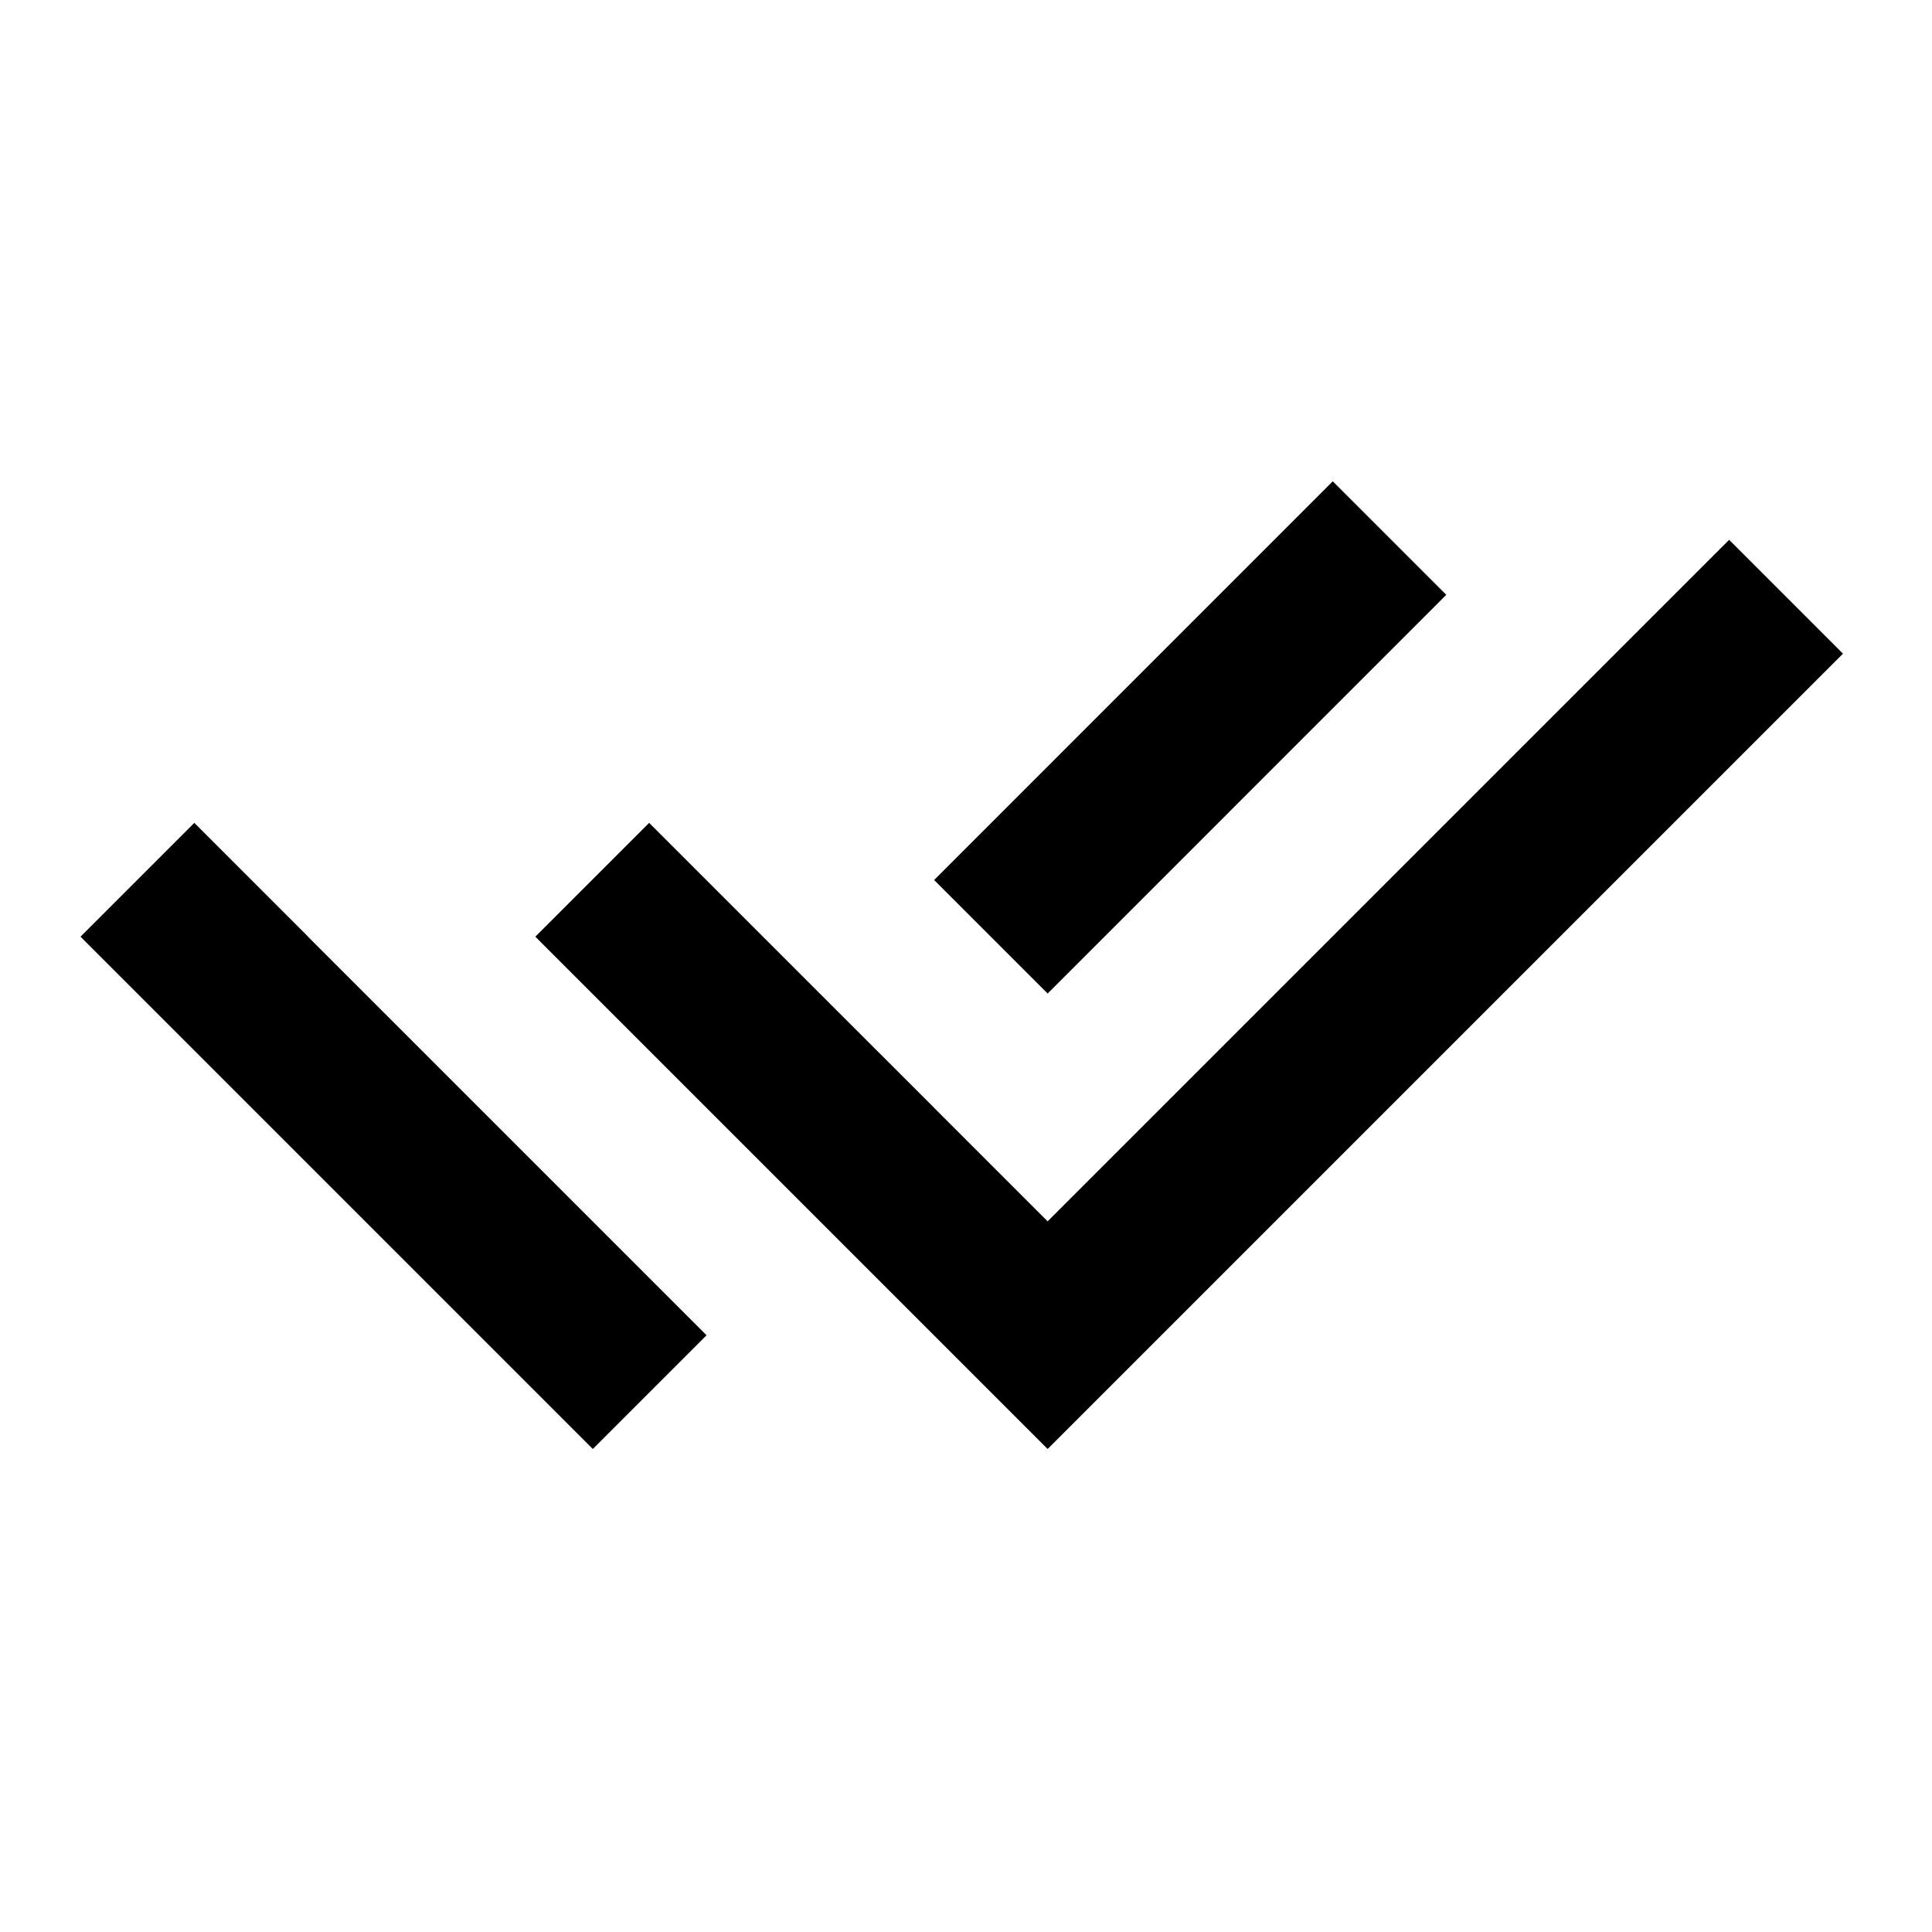
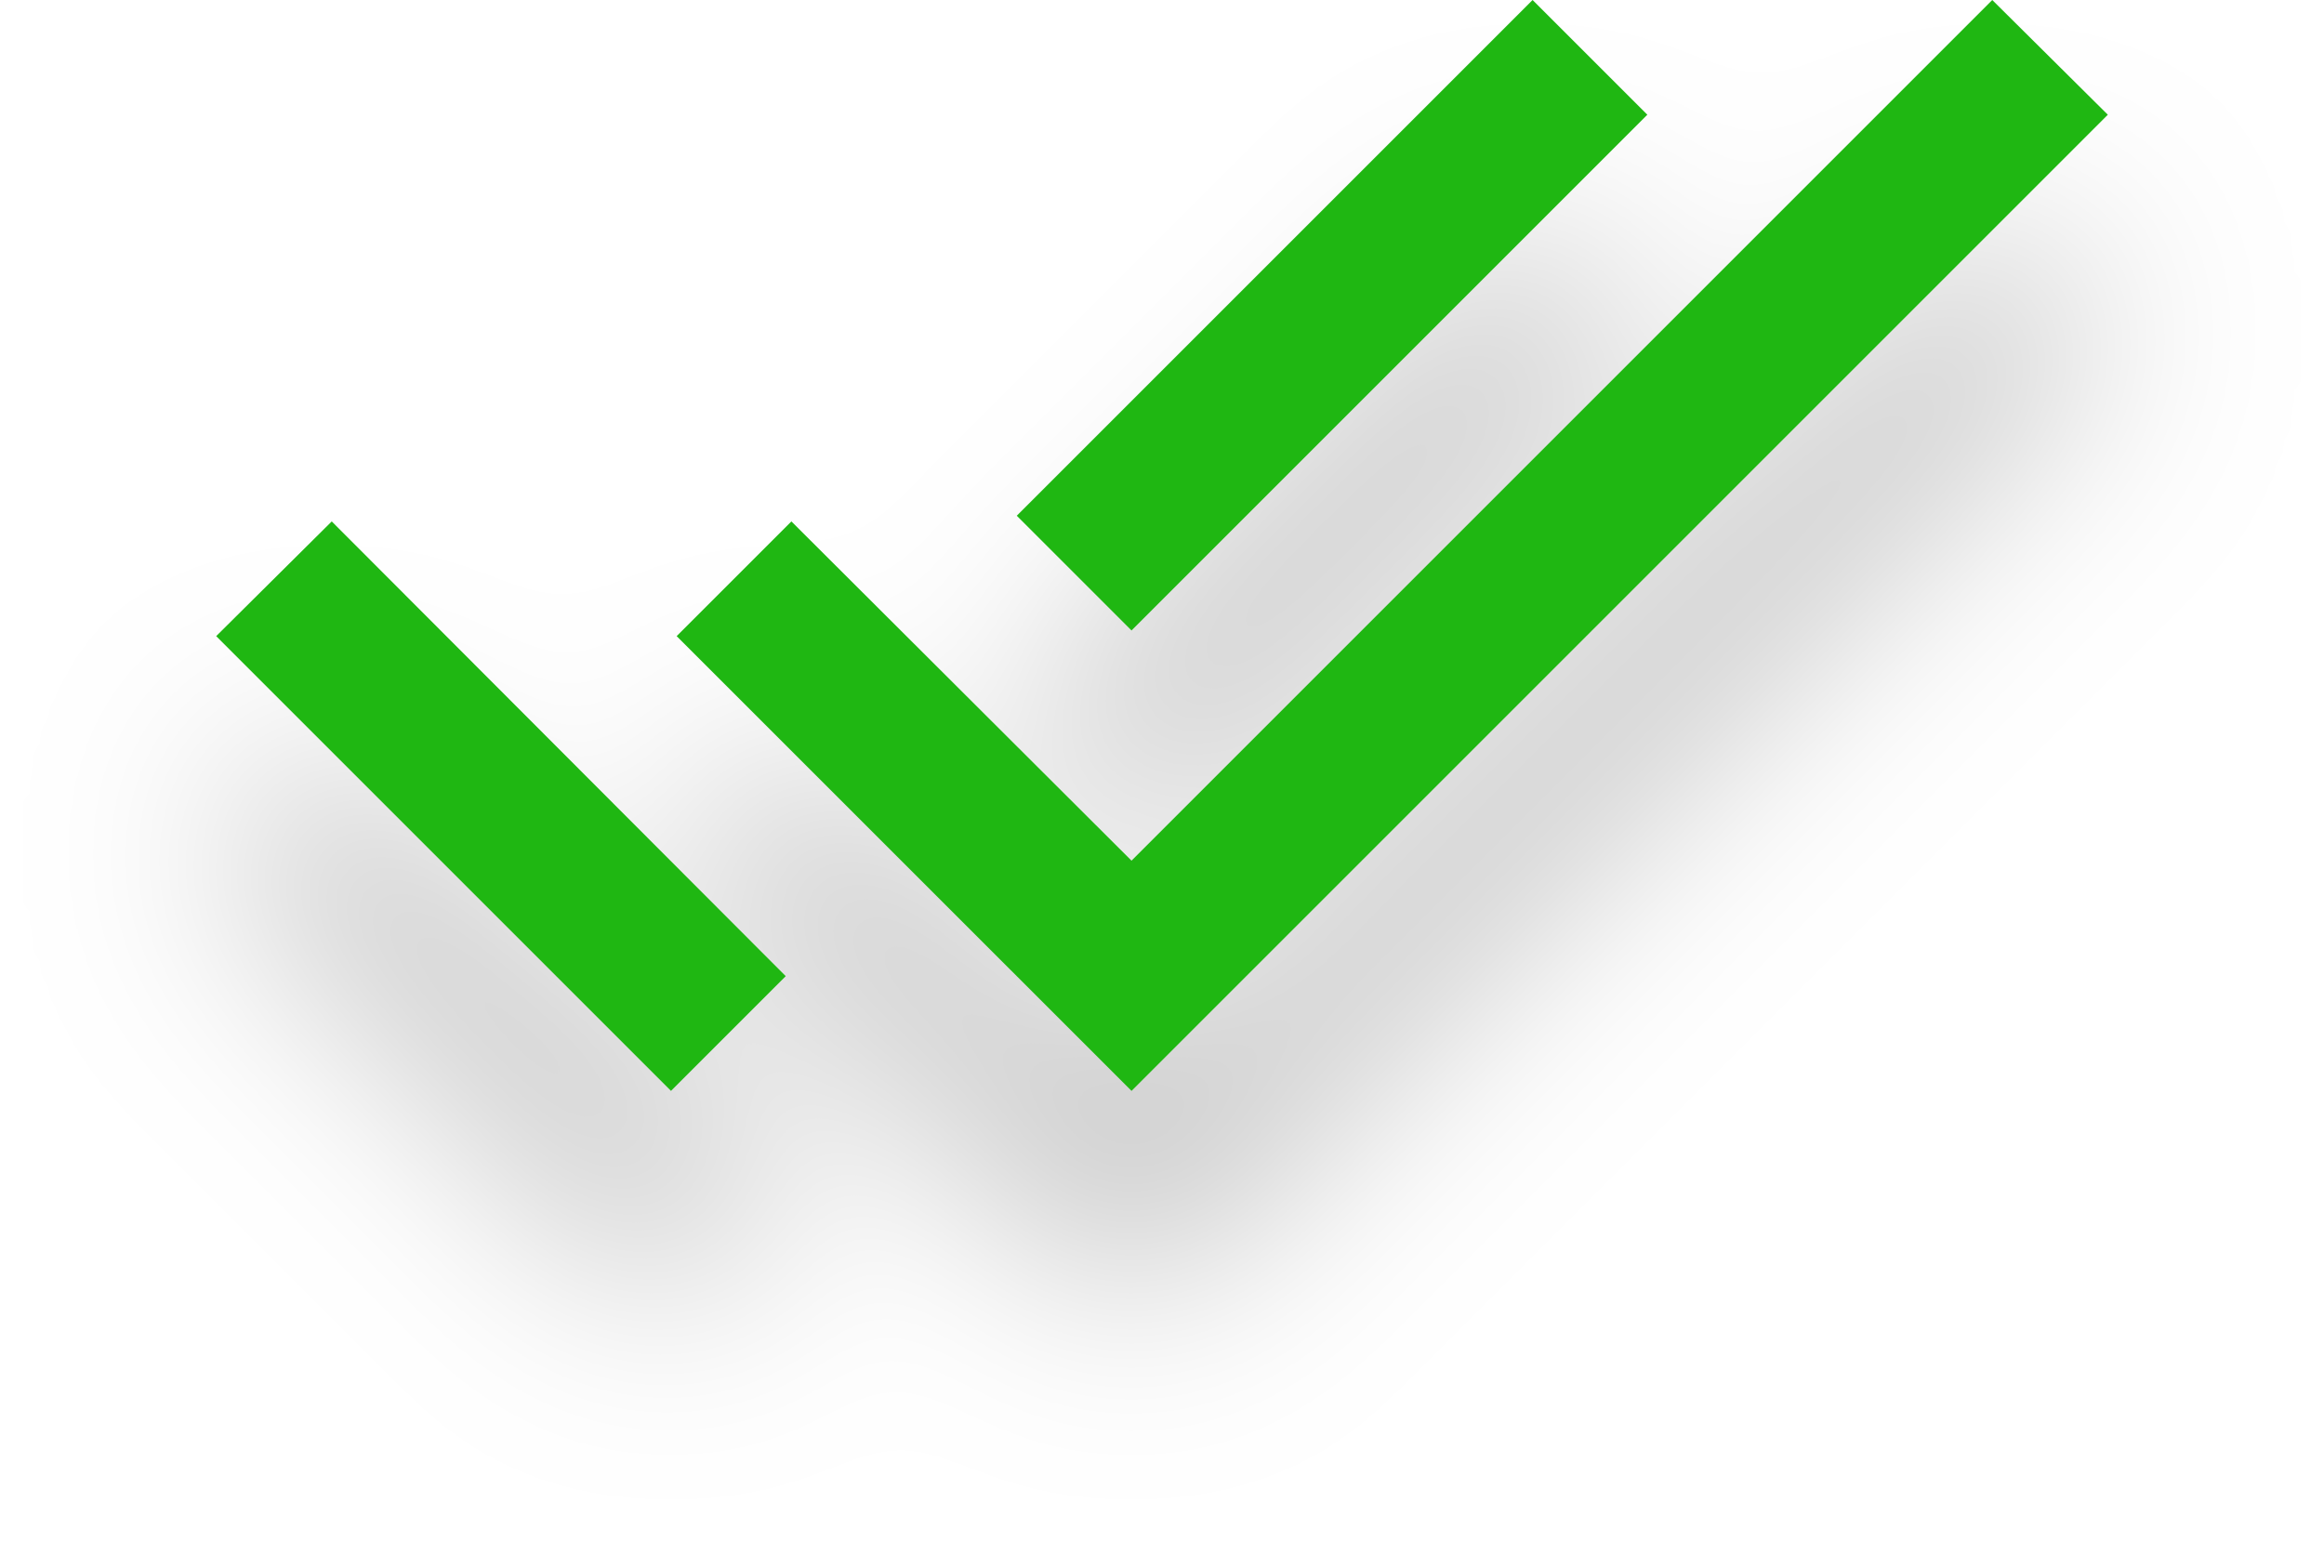
- <svg xmlns="http://www.w3.org/2000/svg" stroke="currentColor" fill="currentColor" stroke-width="0" viewBox="0 0 24 24" height="40" width="40">
-   <g>
-     <path fill="none" d="M0 0h24v24H0z" />
-     <path d="M11.602 13.76l1.412 1.412 8.466-8.466 1.414 1.414-9.88 9.88-6.364-6.364 1.414-1.414 2.125 2.125 1.413 1.412zm.002-2.828l4.952-4.953 1.41 1.41-4.952 4.953-1.41-1.41zm-2.827 5.655L7.364 18 1 11.636l1.414-1.414 1.413 1.413-.001.001 4.951 4.951z" />
+ <svg xmlns="http://www.w3.org/2000/svg" width="43" height="29" viewBox="0 0 43 29" fill="none">
+   <g filter="url(#filter0_d)">
+     <path d="M30.48 2.123L28.357 0L18.813 9.544L20.936 11.667L30.48 2.123ZM36.862 0L20.936 15.927L14.643 9.649L12.52 11.772L20.936 20.187L39 2.123L36.862 0ZM4 11.772L12.415 20.187L14.538 18.064L6.138 9.649L4 11.772Z" fill="#1FB712" />
  </g>
+   <defs>
+     <filter id="filter0_d" x="0" y="0" width="43" height="28.187" filterUnits="userSpaceOnUse" color-interpolation-filters="sRGB">
+       <feFlood flood-opacity="0" result="BackgroundImageFix" />
+       <feColorMatrix in="SourceAlpha" type="matrix" values="0 0 0 0 0 0 0 0 0 0 0 0 0 0 0 0 0 0 127 0" />
+       <feOffset dy="4" />
+       <feGaussianBlur stdDeviation="2" />
+       <feColorMatrix type="matrix" values="0 0 0 0 0 0 0 0 0 0 0 0 0 0 0 0 0 0 0.25 0" />
+       <feBlend mode="normal" in2="BackgroundImageFix" result="effect1_dropShadow" />
+       <feBlend mode="normal" in="SourceGraphic" in2="effect1_dropShadow" result="shape" />
+     </filter>
+   </defs>
</svg>
